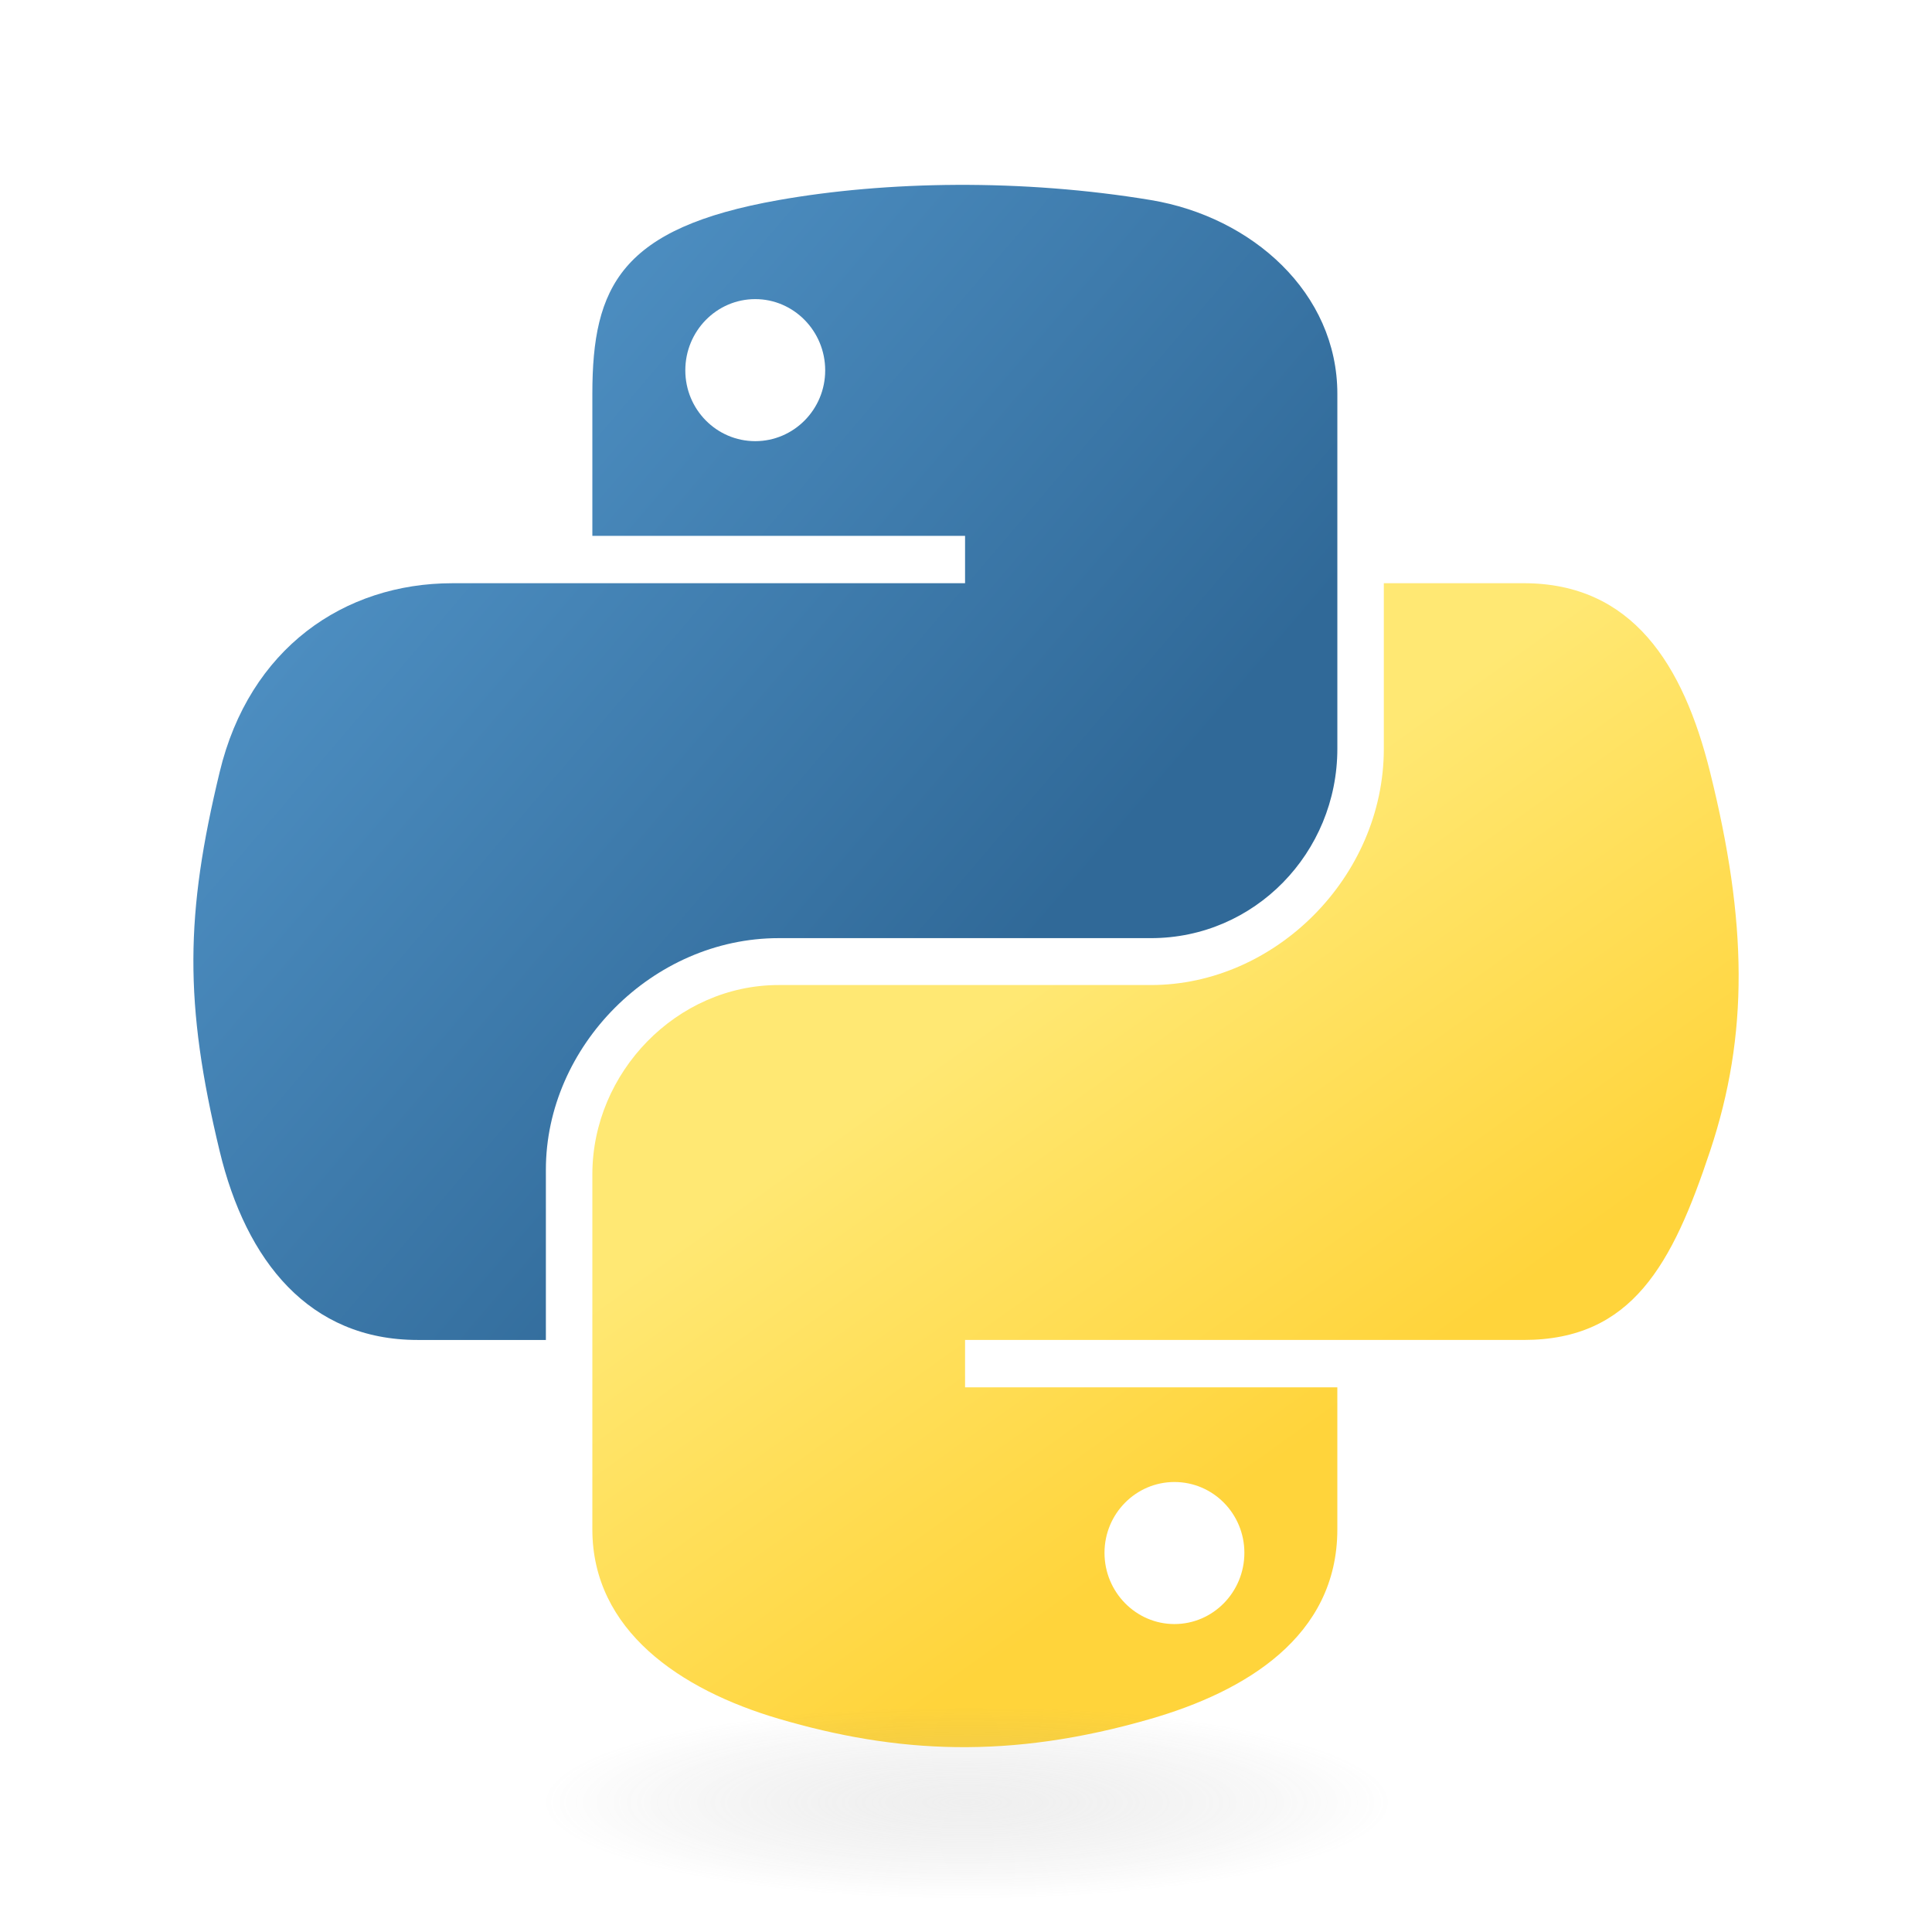
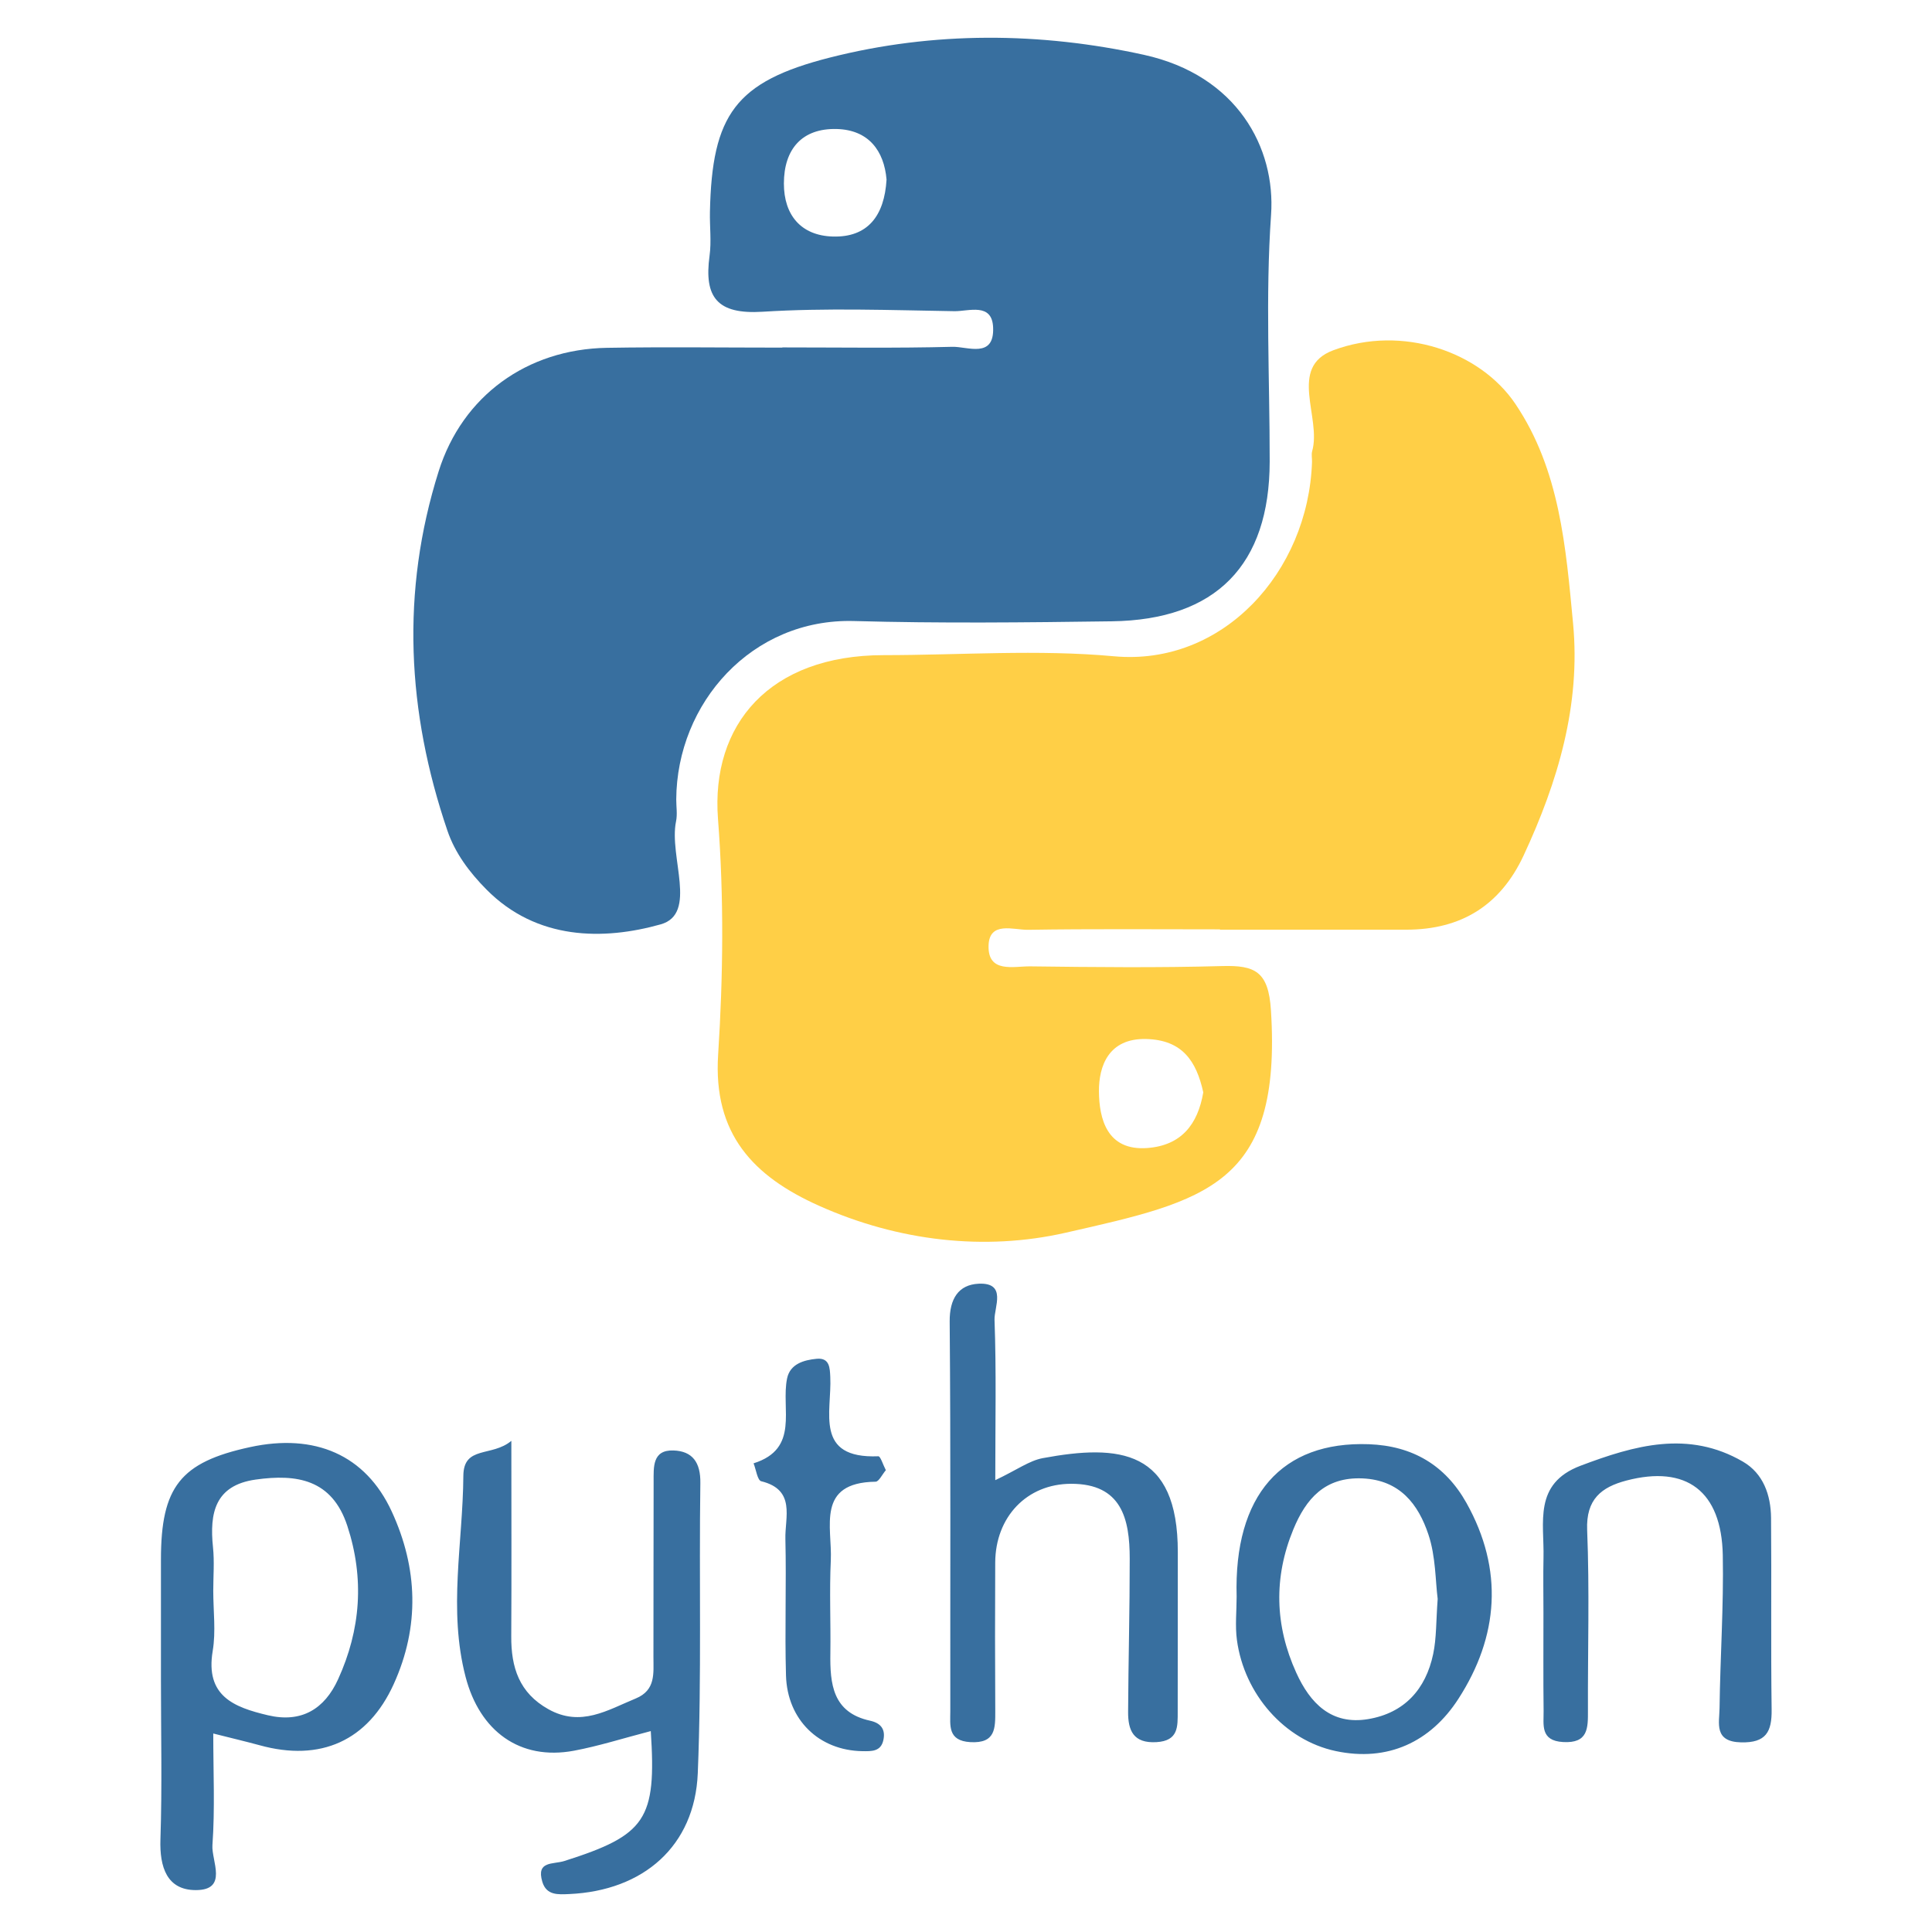
<svg xmlns="http://www.w3.org/2000/svg" viewBox="0 0 128 128">
-   <linearGradient id="python-original-a" gradientUnits="userSpaceOnUse" x1="70.252" y1="1237.476" x2="170.659" y2="1151.089" gradientTransform="matrix(.563 0 0 -.568 -29.215 707.817)">
-     <stop offset="0" stop-color="#5A9FD4" />
-     <stop offset="1" stop-color="#306998" />
-   </linearGradient>
-   <linearGradient id="python-original-b" gradientUnits="userSpaceOnUse" x1="209.474" y1="1098.811" x2="173.62" y2="1149.537" gradientTransform="matrix(.563 0 0 -.568 -29.215 707.817)">
-     <stop offset="0" stop-color="#FFD43B" />
-     <stop offset="1" stop-color="#FFE873" />
-   </linearGradient>
-   <path fill="url(#python-original-a)" d="M63.391 1.988c-4.222.02-8.252.379-11.8 1.007-10.45 1.846-12.346 5.71-12.346 12.837v9.411h24.693v3.137H29.977c-7.176 0-13.46 4.313-15.426 12.521-2.268 9.405-2.368 15.275 0 25.096 1.755 7.311 5.947 12.519 13.124 12.519h8.491V67.234c0-8.151 7.051-15.34 15.426-15.34h24.665c6.866 0 12.346-5.654 12.346-12.548V15.833c0-6.693-5.646-11.72-12.346-12.837-4.244-.706-8.645-1.027-12.866-1.008zM50.037 9.557c2.55 0 4.634 2.117 4.634 4.721 0 2.593-2.083 4.69-4.634 4.69-2.56 0-4.633-2.097-4.633-4.69-.001-2.604 2.073-4.721 4.633-4.721z" transform="translate(0 10.26)" />
-   <path fill="url(#python-original-b)" d="M91.682 28.38v10.966c0 8.5-7.208 15.655-15.426 15.655H51.591c-6.756 0-12.346 5.783-12.346 12.549v23.515c0 6.691 5.818 10.628 12.346 12.547 7.816 2.297 15.312 2.713 24.665 0 6.216-1.801 12.346-5.423 12.346-12.547v-9.412H63.938v-3.138h37.012c7.176 0 9.852-5.005 12.348-12.519 2.578-7.735 2.467-15.174 0-25.096-1.774-7.145-5.161-12.521-12.348-12.521h-9.268zM77.809 87.927c2.561 0 4.634 2.097 4.634 4.692 0 2.602-2.074 4.719-4.634 4.719-2.55 0-4.633-2.117-4.633-4.719 0-2.595 2.083-4.692 4.633-4.692z" transform="translate(0 10.26)" />
-   <radialGradient id="python-original-c" cx="1825.678" cy="444.45" r="26.743" gradientTransform="matrix(0 -.24 -1.055 0 532.979 557.576)" gradientUnits="userSpaceOnUse">
-     <stop offset="0" stop-color="#B8B8B8" stop-opacity=".498" />
-     <stop offset="1" stop-color="#7F7F7F" stop-opacity="0" />
-   </radialGradient>
-   <path opacity=".444" fill="url(#python-original-c)" d="M97.309 119.597c0 3.543-14.816 6.416-33.091 6.416-18.276 0-33.092-2.873-33.092-6.416 0-3.544 14.815-6.417 33.092-6.417 18.275 0 33.091 2.872 33.091 6.417z" />
+   <g fill-rule="evenodd" clip-rule="evenodd">
+     <path fill="#386f9f" d="M51.834 23.017c3.756 0 7.512.058 11.263-.04.995-.026 2.78.797 2.7-1.271-.061-1.683-1.622-1.074-2.568-1.089-4.237-.067-8.488-.228-12.708.037-3.003.187-3.888-.953-3.511-3.707.13-.95.005-1.934.025-2.902.132-6.446 1.69-8.64 7.942-10.23 6.888-1.75 13.937-1.692 20.806-.184 6.175 1.356 8.74 6.16 8.428 10.604-.38 5.423-.086 10.893-.091 16.343-.009 6.853-3.55 10.49-10.459 10.585-5.69.078-11.387.14-17.074-.018-6.778-.19-11.75 5.44-11.784 11.82 0 .484.083.984-.013 1.451-.488 2.343 1.462 6.13-1.022 6.826-3.78 1.062-8.206 1.062-11.54-2.311-1.13-1.14-2.082-2.417-2.584-3.893-2.679-7.865-3.102-15.83-.58-23.818 1.572-4.986 5.848-8.087 11.145-8.176 3.874-.065 7.749-.013 11.623-.013l.002-.014zm6.902-11.12c-.162-1.903-1.185-3.292-3.296-3.35-2.309-.06-3.502 1.336-3.505 3.608-.002 2.106 1.145 3.455 3.241 3.516 2.303.067 3.418-1.36 3.56-3.774z" />
+     <path fill="#ffcf46" d="M80.824 61.572c-4.24 0-8.482-.037-12.722.03-.955.012-2.557-.592-2.607 1.041-.056 1.852 1.663 1.37 2.755 1.381 4.24.053 8.484.098 12.723-.02 2.178-.06 3.067.357 3.23 2.925.737 11.625-4.308 12.63-13.613 14.745-5.338 1.213-11.061.57-16.325-1.788-4.353-1.947-7.024-4.753-6.687-10.007.334-5.186.39-10.439-.009-15.62-.48-6.253 3.41-10.852 10.975-10.854 5.09-.001 10.214-.389 15.26.075 7.215.662 12.872-5.592 13.12-12.864.01-.241-.052-.5.01-.724.636-2.235-1.626-5.557 1.4-6.686 4.573-1.705 9.73.087 12.066 3.557 2.945 4.369 3.343 9.51 3.819 14.53.515 5.411-1.003 10.505-3.276 15.386-1.544 3.31-4.14 4.91-7.757 4.915-4.12.003-8.239 0-12.36 0-.002-.008-.002-.015-.002-.022zm-1.104 10.8c-.453-2.066-1.385-3.476-3.785-3.535-2.496-.06-3.14 1.807-3.127 3.474.014 1.772.508 3.952 3.21 3.748 2.246-.172 3.341-1.563 3.702-3.687z" />
+     <path fill="#386f9f" d="M14.129 114.849c0 2.582.117 5-.055 7.397-.074 1.034 1.066 2.98-1.103 2.978-1.912 0-2.403-1.522-2.342-3.361.117-3.51.034-7.027.034-10.54v-7.998c0-4.82 1.293-6.452 5.903-7.45 4.286-.932 7.654.511 9.386 4.263 1.732 3.753 1.866 7.62.133 11.438-1.708 3.762-4.854 5.166-8.884 4.051-.918-.25-1.845-.467-3.072-.778zm0-9.448c0 1.33.18 2.686-.037 3.98-.502 2.991 1.408 3.728 3.66 4.26 2.227.526 3.754-.421 4.647-2.383 1.501-3.29 1.753-6.683.613-10.162-1.012-3.092-3.349-3.454-6.077-3.07-2.694.383-3.059 2.215-2.824 4.48.1.955.018 1.93.018 2.895zM43.116 114.689c-1.845.48-3.447.992-5.087 1.3-3.59.671-6.248-1.3-7.183-4.894-1.16-4.448-.178-8.879-.148-13.317.013-2.023 1.885-1.234 3.18-2.318 0 4.75.018 8.85-.006 12.947-.013 2.058.519 3.75 2.465 4.835 2.148 1.198 3.91.057 5.78-.712 1.34-.551 1.173-1.676 1.175-2.746.01-3.872-.001-7.74.012-11.612.002-.955-.097-2.122 1.313-2.075 1.257.041 1.804.788 1.783 2.158-.091 6.407.09 12.823-.17 19.221-.197 4.838-3.61 7.793-8.52 8.01-.735.031-1.505.099-1.78-.813-.419-1.404.718-1.139 1.465-1.378 5.401-1.718 6.107-2.744 5.721-8.606zM65.94 98.064c1.429-.675 2.25-1.293 3.153-1.46 5.067-.937 8.95-.58 8.94 6.245-.007 3.515.002 7.031-.007 10.545-.002.984.061 1.942-1.406 2.027-1.547.092-1.887-.793-1.88-2.006.018-3.387.11-6.774.107-10.16-.002-2.63-.539-4.958-3.884-4.95-2.934.005-5.012 2.195-5.027 5.217a899.58 899.58 0 00.003 9.814c.003 1.162.028 2.181-1.652 2.085-1.513-.09-1.327-1.11-1.327-2.049-.01-8.6.032-17.209-.041-25.815-.013-1.508.582-2.444 1.92-2.508 1.888-.087 1.023 1.564 1.051 2.392.123 3.371.05 6.75.05 10.623zM81.93 105.775c-.191-6.715 2.994-10.3 8.76-10.092 2.894.106 5.065 1.39 6.466 3.89 2.475 4.422 2.14 8.846-.538 12.987-1.84 2.844-4.67 4.185-8.12 3.453-3.402-.72-6.066-3.783-6.548-7.353-.128-.945-.02-1.924-.02-2.885zm13.32.157c-.152-1.172-.125-2.806-.613-4.264-.667-2-1.883-3.61-4.364-3.72-2.503-.108-3.752 1.355-4.587 3.38-1.311 3.179-1.226 6.371.194 9.493.912 2.011 2.32 3.483 4.76 3.075 2.403-.401 3.821-1.976 4.312-4.313.223-1.059.187-2.168.298-3.65zM102.257 106.827c0-1.212-.023-2.422.004-3.628.056-2.325-.685-4.901 2.45-6.089 3.59-1.356 7.148-2.372 10.762-.273 1.352.786 1.85 2.214 1.864 3.73.037 4.231-.019 8.464.038 12.695.02 1.476-.368 2.214-2.027 2.174-1.818-.043-1.435-1.283-1.423-2.273.043-3.38.278-6.757.214-10.132-.084-4.25-2.416-5.983-6.389-4.94-1.648.434-2.678 1.234-2.597 3.274.161 3.982.037 7.978.052 11.967.004 1.156.021 2.18-1.647 2.083-1.528-.088-1.278-1.145-1.29-2.062-.028-2.176-.008-4.353-.011-6.526zM58.689 97.403c-.25.296-.46.76-.68.764-3.964.055-2.864 3.014-2.966 5.209-.097 2.045 0 4.1-.029 6.151-.03 2.038.147 3.932 2.627 4.473.711.154 1.035.564.887 1.274-.163.784-.788.753-1.407.745-2.85-.05-4.963-2.065-5.047-5.015-.086-3.014.031-6.035-.04-9.046-.037-1.43.706-3.255-1.6-3.822-.253-.061-.343-.778-.508-1.187 3.076-.965 1.8-3.618 2.222-5.631.2-.953 1.105-1.214 1.96-1.295.865-.082.872.618.9 1.203.114 2.32-1.087 5.425 3.184 5.256.143-.005.31.562.497.92z" />
+   </g>
</svg>
